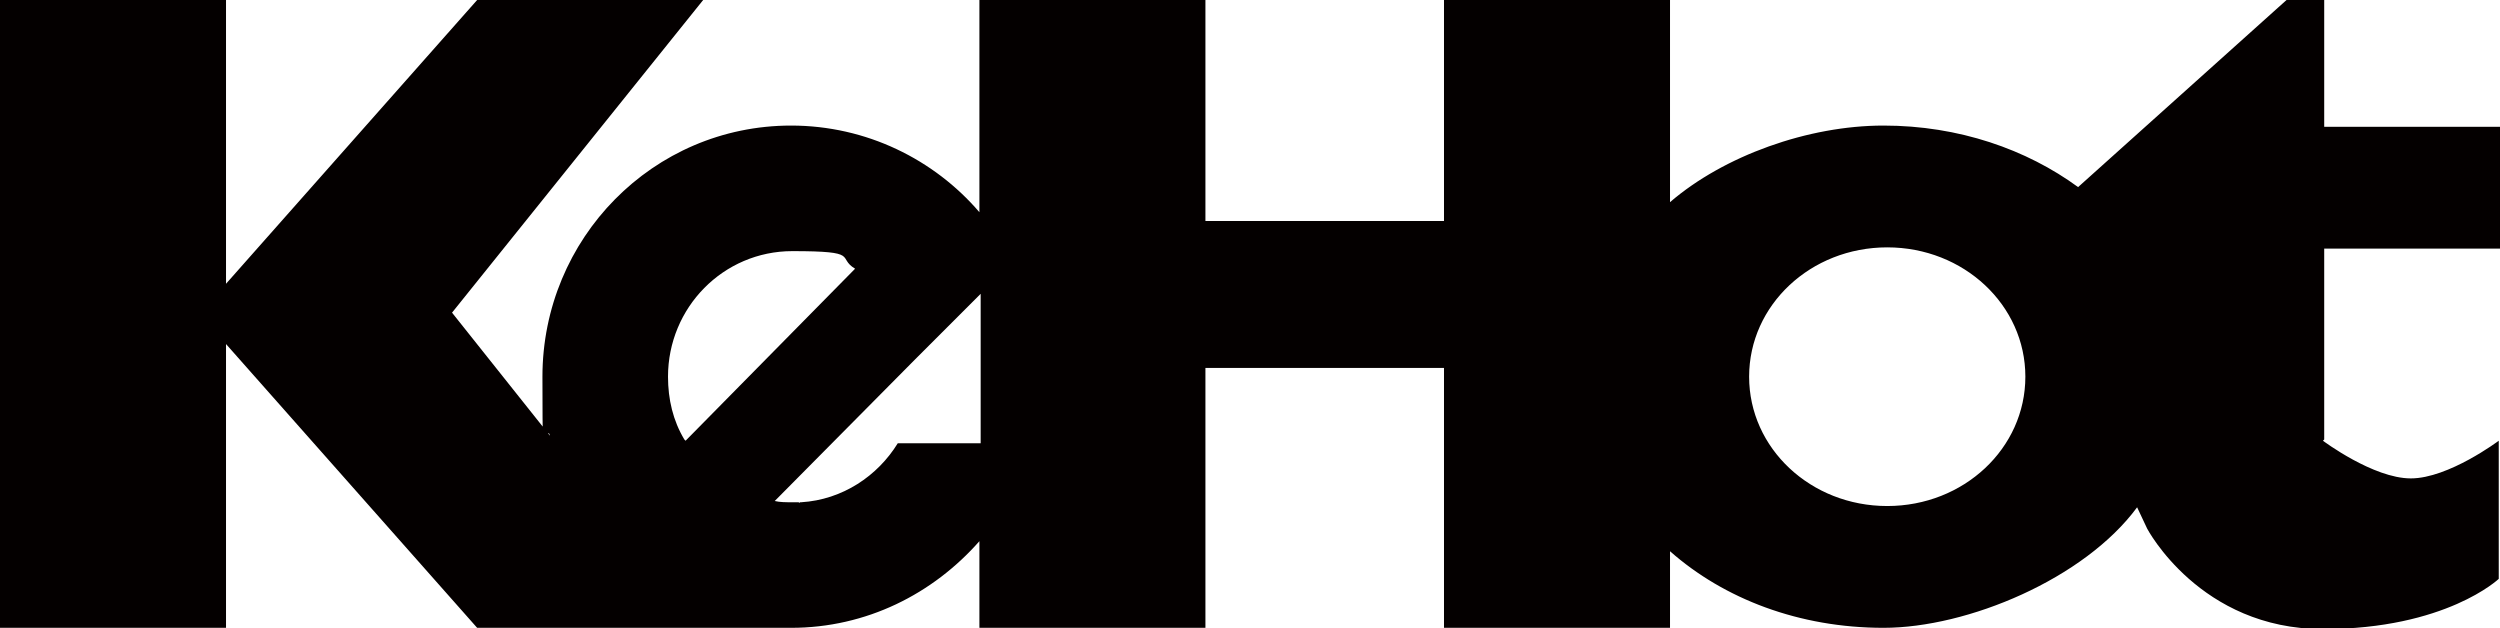
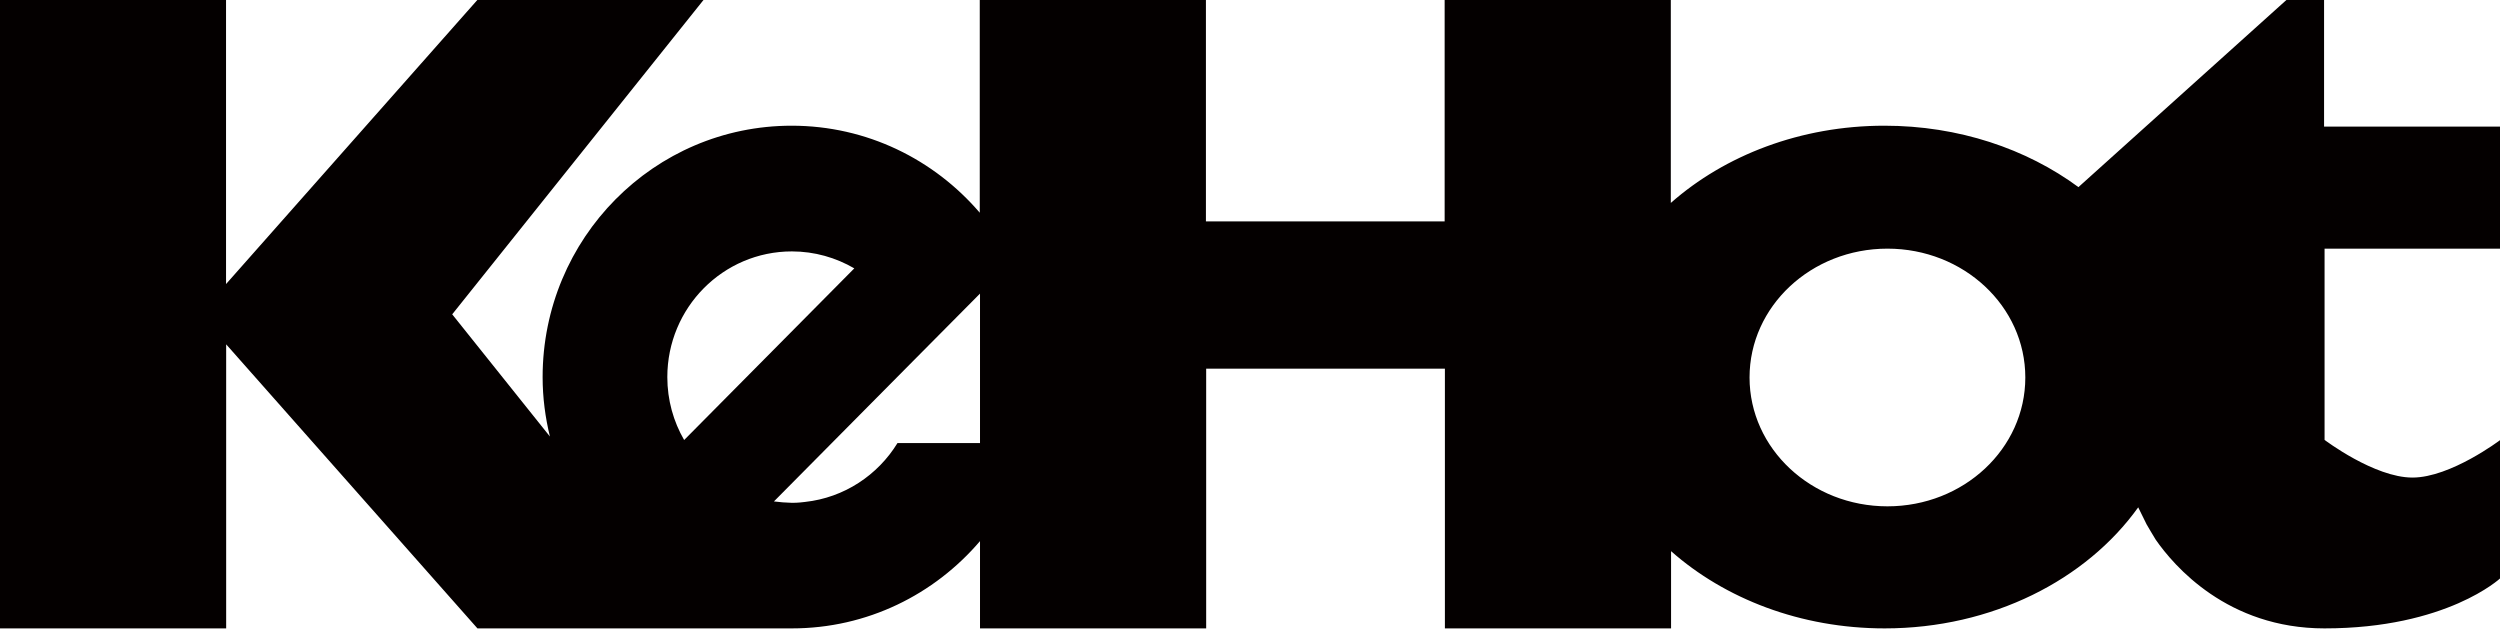
- <svg xmlns="http://www.w3.org/2000/svg" version="1.1" viewBox="0 0 199.1 50">
+ <svg xmlns="http://www.w3.org/2000/svg" version="1.1" viewBox="0 0 199.08 50.04">
  <defs>
    <style>
      .cls-1 {
        fill: #040000;
+         fill-rule: evenodd;
      }
    </style>
  </defs>
  <g>
-     <g id="_图层_2">
-       <path class="cls-1" d="M185.1,35v-15.2h14,0v-9.7h-14V0h-3l-16.6,14.9c-4.1-3-9.5-4.9-15.5-4.9s-12.7,2.4-17,6.1V0h-18v17.6h-19V0h-18v16.9c-3.6-4.2-9-6.9-15-6.9-11,0-19.8,9-19.8,20s.2,3.2.6,4.7l-7.8-9.8L56,0h-18l-20,22.6V0H0v50h18v-22.6l20,22.6h23.9c.4,0,.7,0,1.1,0,6,0,11.3-2.7,15-6.9v6.9h18v-20.7h19v20.7h18v-6.1c4.3,3.8,10.3,6.1,17,6.1s16-3.9,20.2-9.6l.8,1.7s4.2,8,14,8,14-4,14-4v-11s-4,3-7,3-7-3-7-3ZM54.5,35c-.9-1.5-1.3-3.2-1.3-5h0c0-5.5,4.4-10,9.9-10s3.5.5,5,1.4l-13.5,13.7ZM71.5,35.3h0c-1.6,2.6-4.4,4.5-7.7,4.7h-.1c0,.1-.1,0-.1,0-.2,0-.3,0-.5,0-.5,0-1,0-1.4-.1l11.2-11.3,5.2-5.2v11.9h-6.6ZM150.3,40.3c-6.1,0-11-4.6-11-10.3s4.9-10.3,11-10.3,11,4.6,11,10.3-4.9,10.3-11,10.3Z" />
+     <g id="_图层_1" data-name="图层_1">
+       <path class="cls-1" d="M199.08,19.8v-9.72h-14.01V0h-3l-16.56,14.9c-4.14-3.05-9.54-4.89-15.45-4.89-6.68,0-12.71,2.36-17.01,6.15V0h-18.01v17.63h-19.01V0h-18.01v16.94c-3.63-4.24-8.99-6.93-14.98-6.93-10.95,0-19.83,8.96-19.83,20.02,0,1.63.21,3.21.58,4.73l-7.78-9.73L56.02,0h-18.01l-20.01,22.62V0H0v50.04h18.01v-22.62l20.01,22.62h25.04c6,0,11.35-2.7,14.98-6.95v6.95h18.01v-20.68h19.01v20.68h18.01v-6.15c4.29,3.79,10.32,6.15,17.01,6.15,8.55,0,16.05-3.86,20.19-9.64l.67,1.36s.62,1.06.72,1.21c1.45,2.09,5.72,7.07,13.44,7.07,9.75,0,14.01-4,14.01-4v-11.01s-3.96,3-7,3-7-3-7-3v-15.23h14.01ZM54.48,35.04c-.85-1.47-1.34-3.18-1.34-5.01,0-5.53,4.44-10.01,9.92-10.01,1.81,0,3.51.5,4.97,1.35l-13.54,13.66ZM78.03,35.28h-6.56c-1.57,2.56-4.25,4.35-7.36,4.69-.1.01-.59.08-1.06.07s-.96-.05-1.42-.11l11.23-11.33s0,0,0,0l5.18-5.22v11.92ZM150.3,40.32c-6.06,0-10.98-4.59-10.98-10.26s4.91-10.26,10.98-10.26,10.98,4.59,10.98,10.26-4.91,10.26-10.98,10.26Z" />
    </g>
  </g>
</svg>
